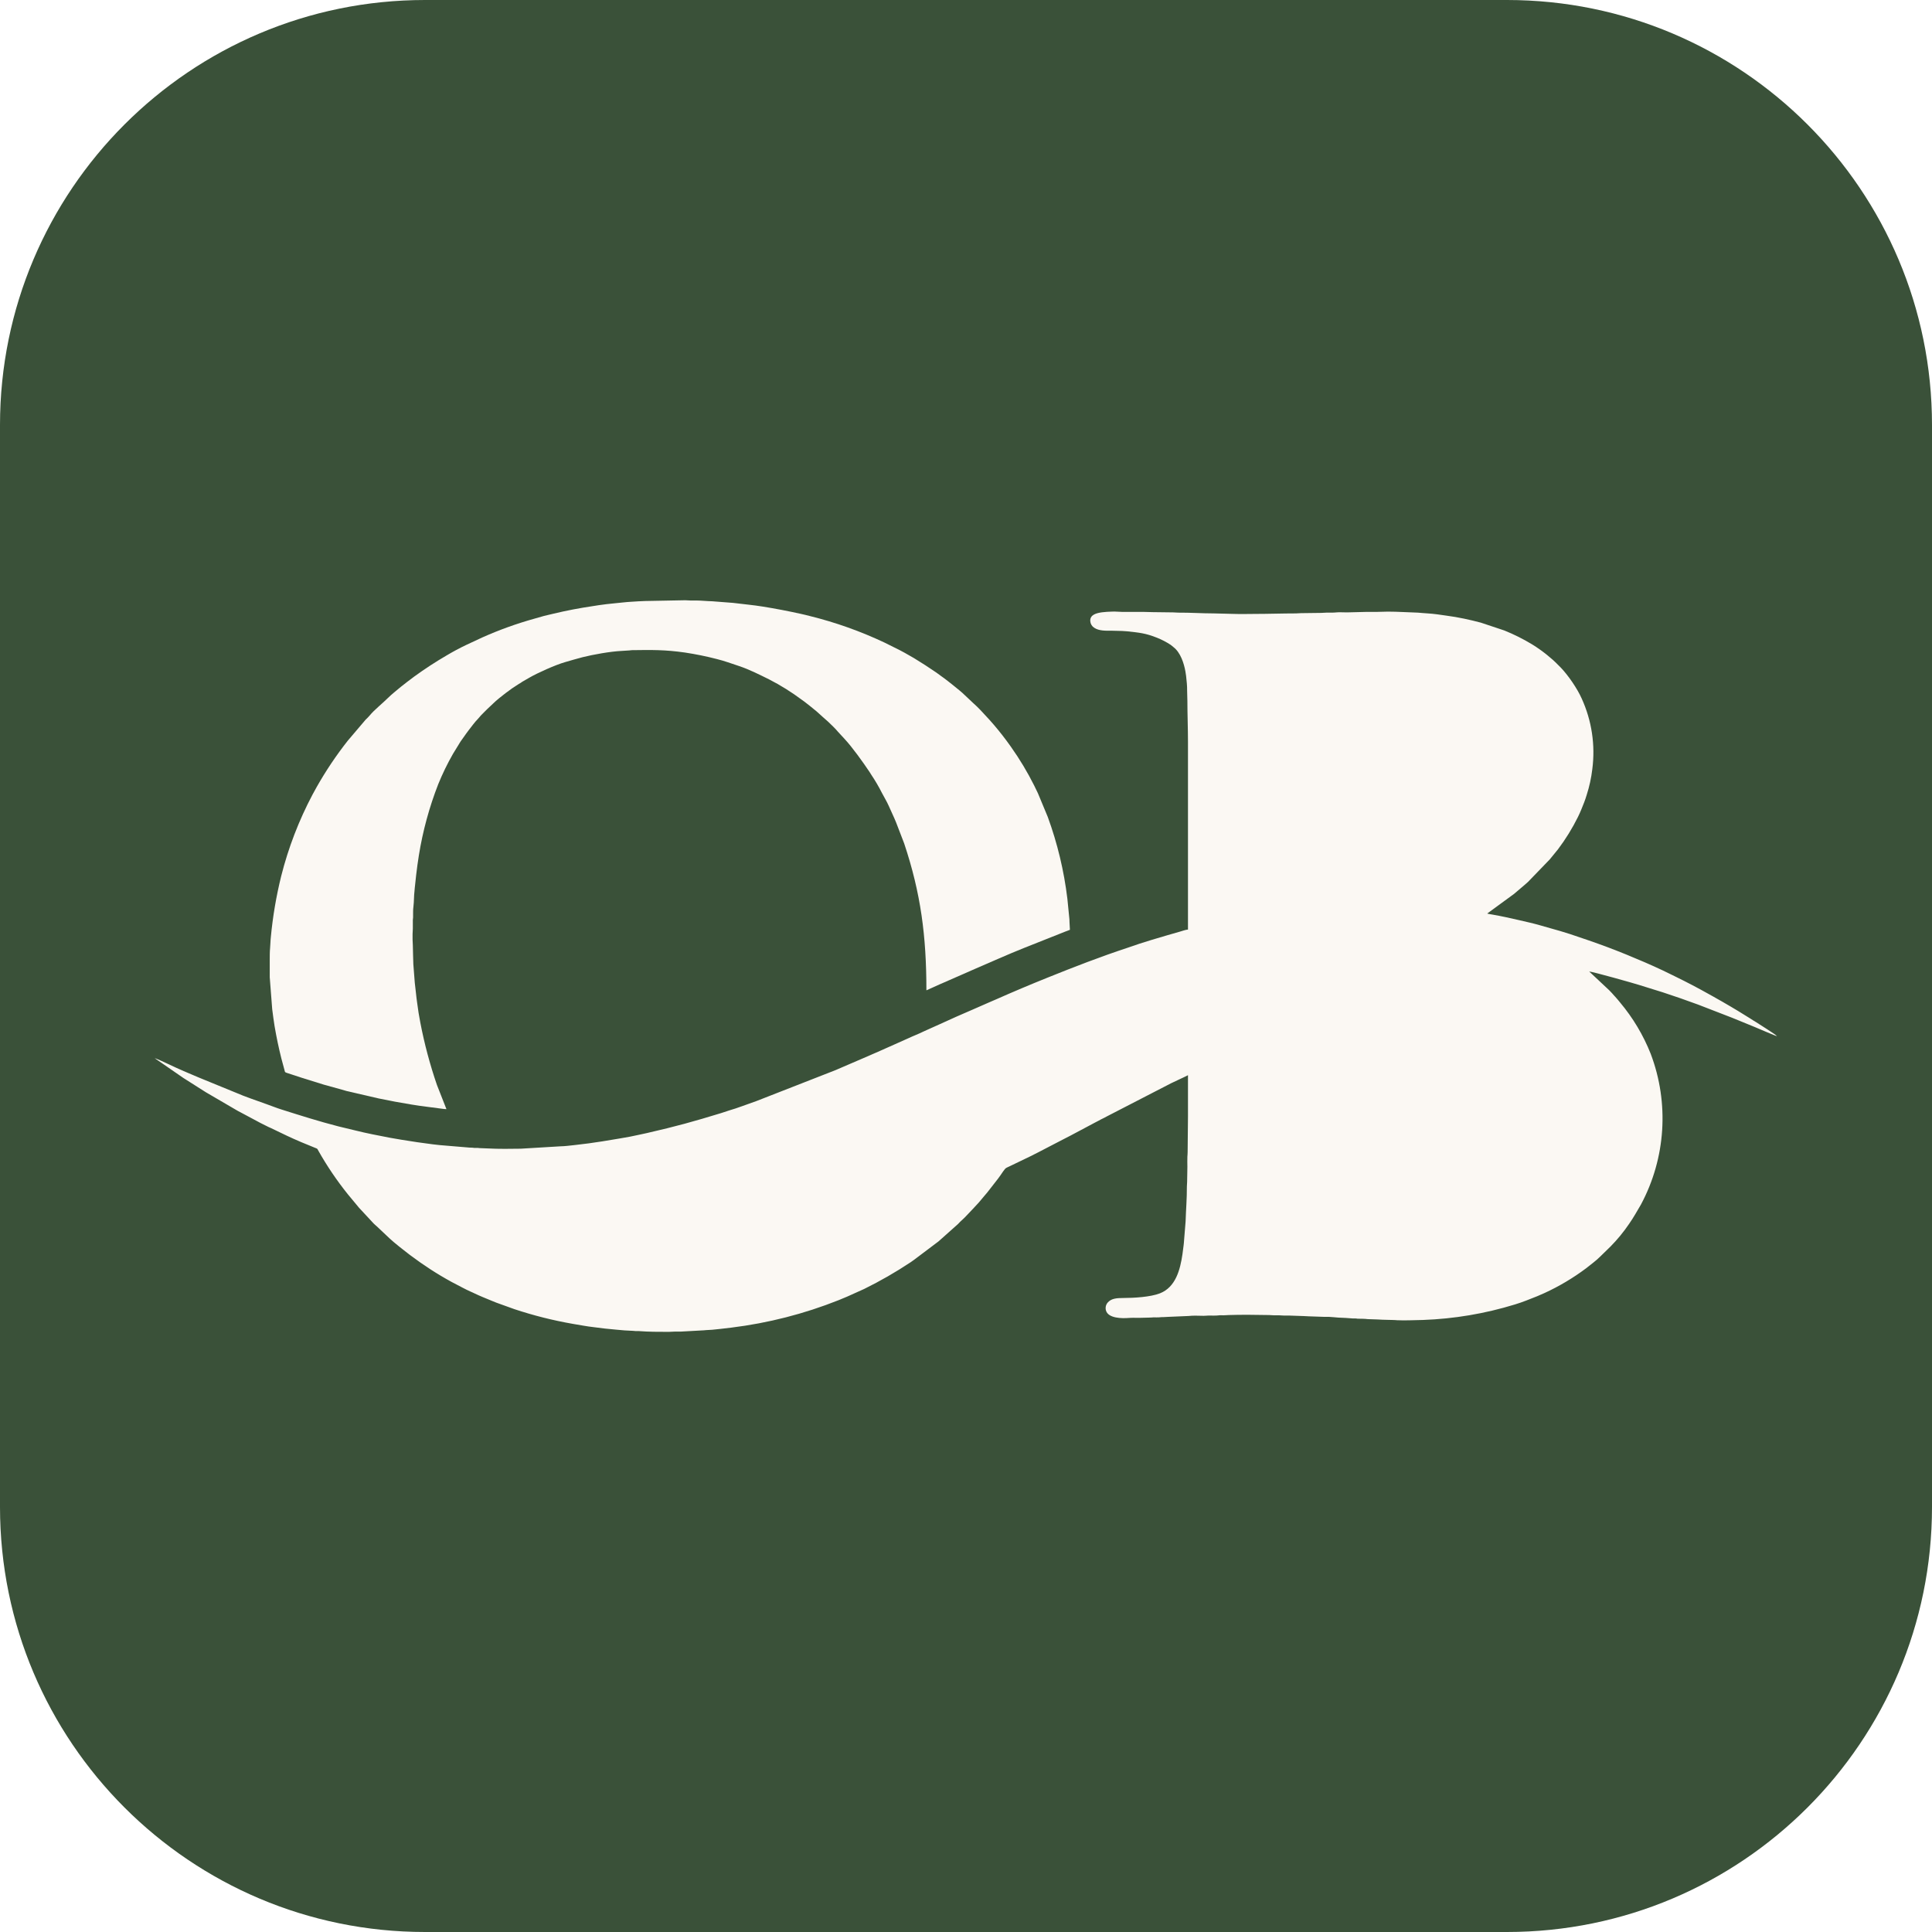
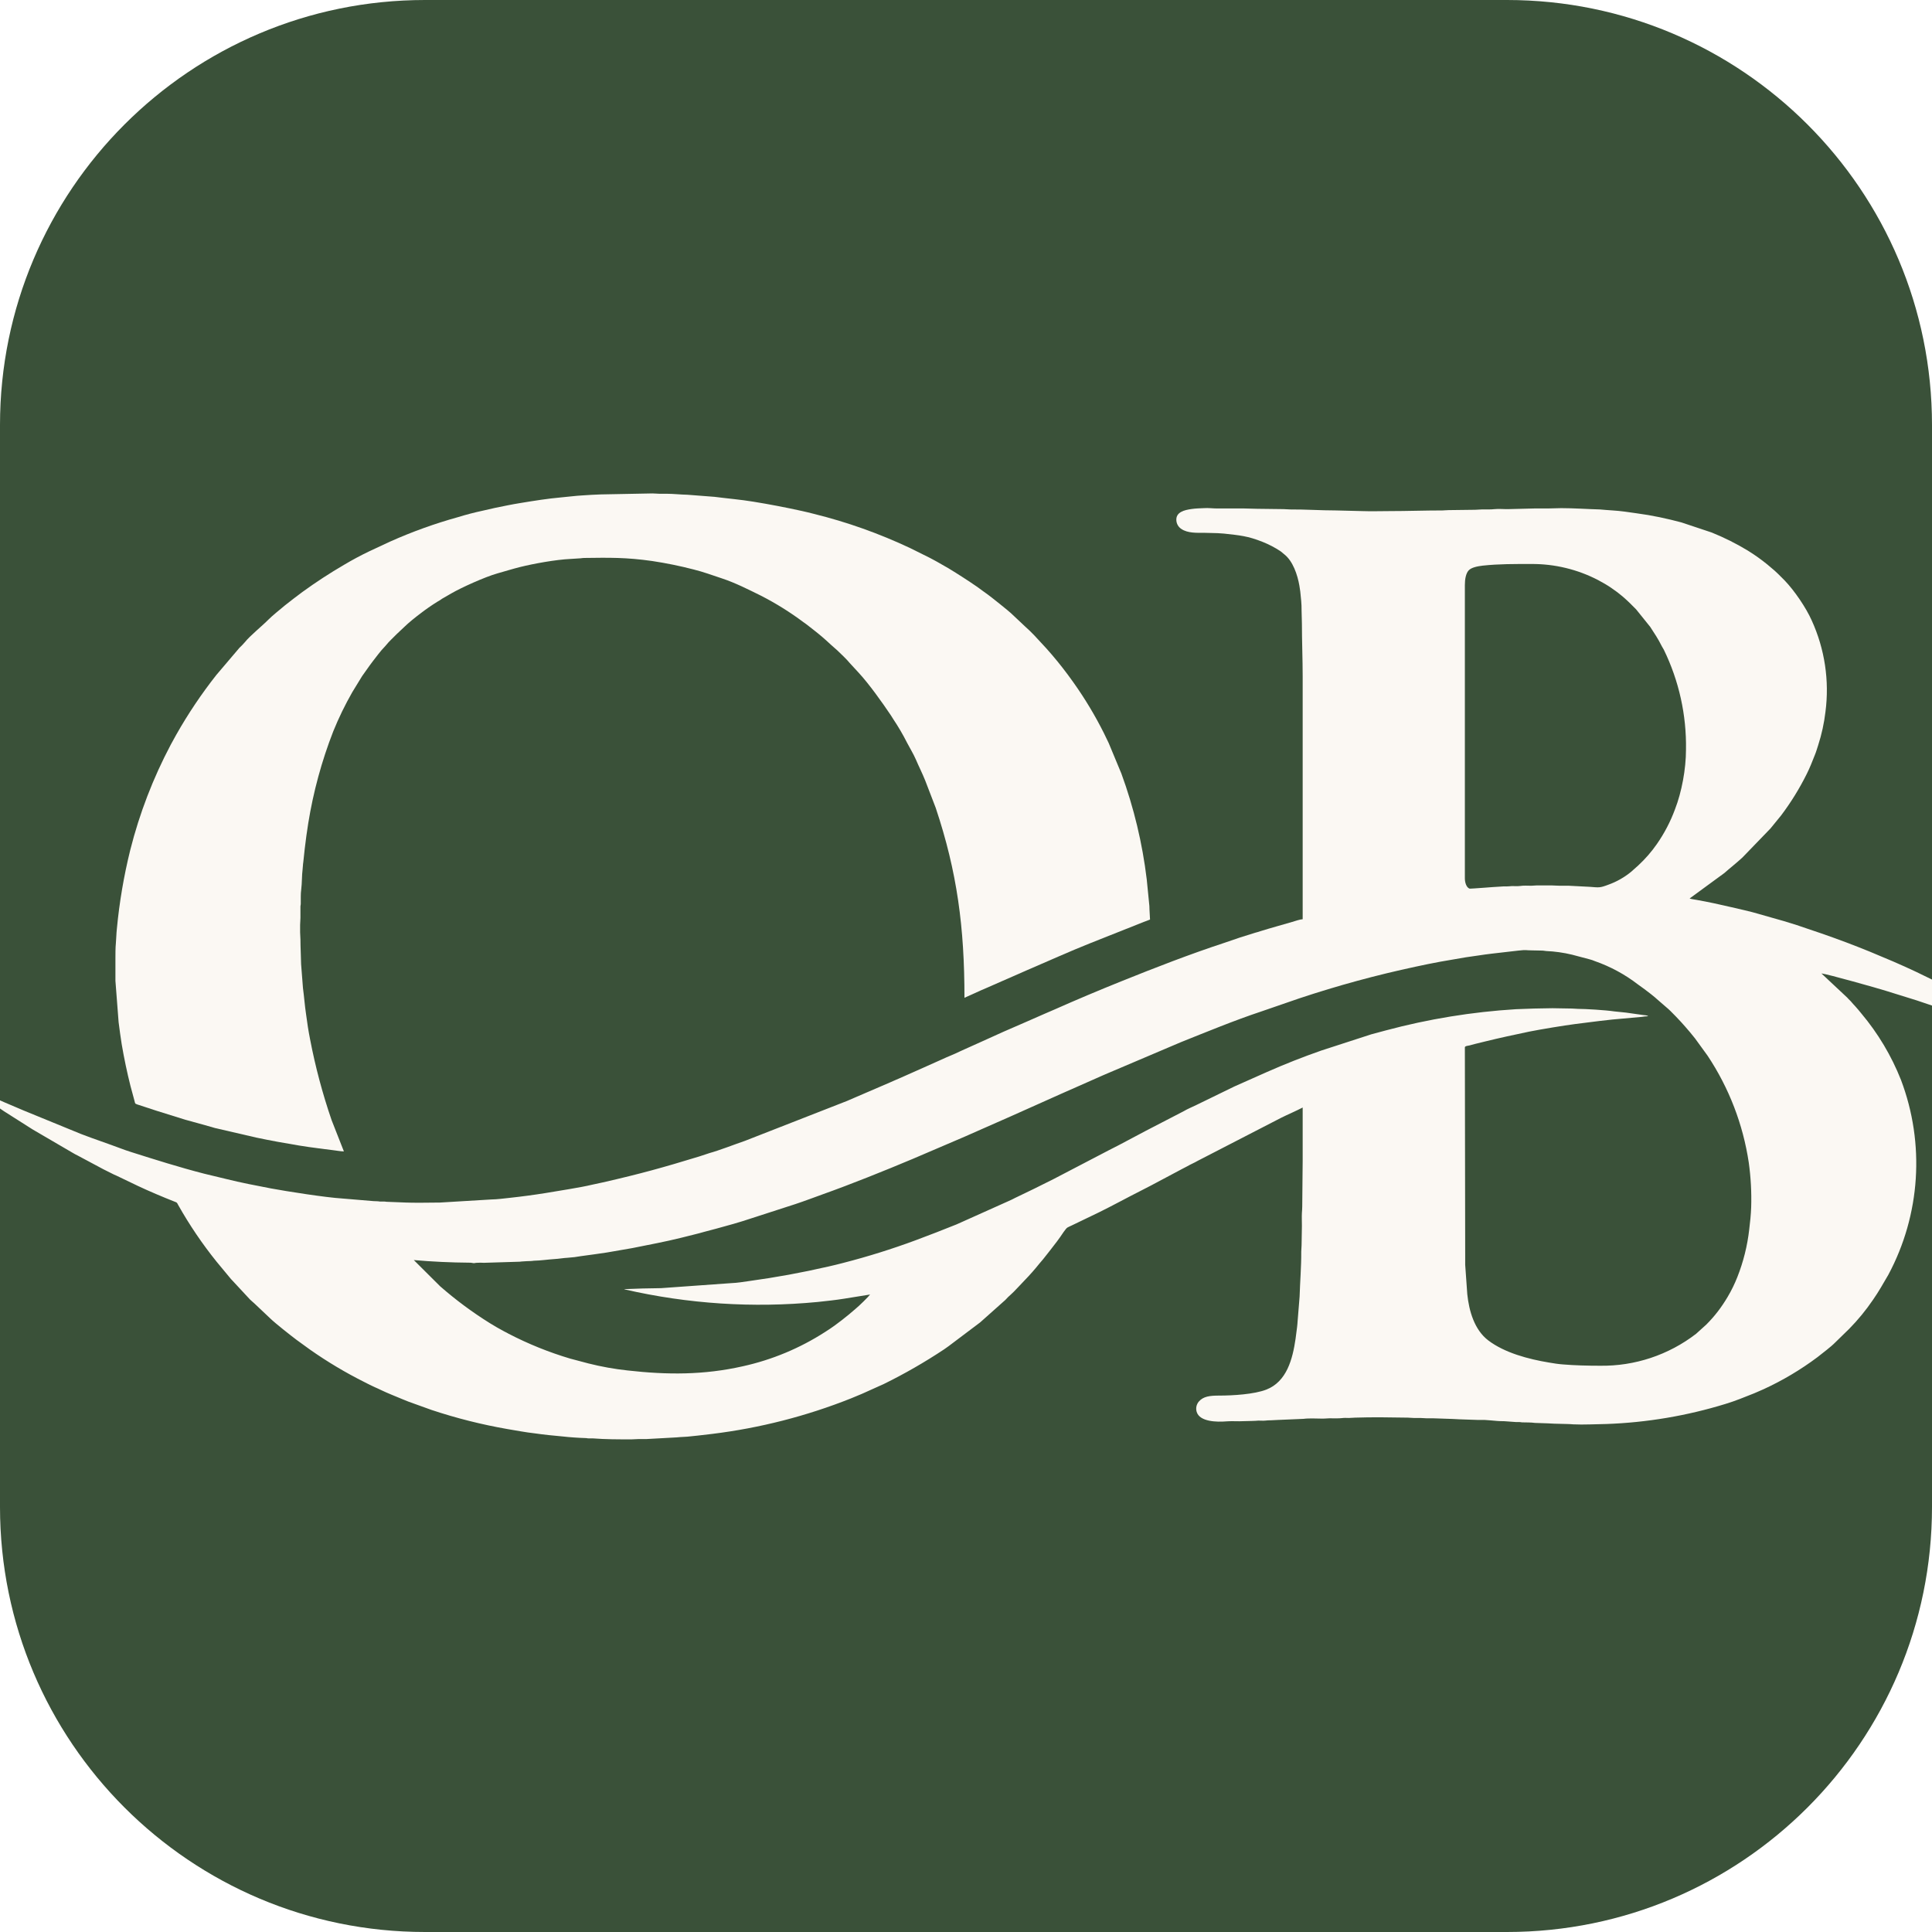
<svg xmlns="http://www.w3.org/2000/svg" viewBox="0 0 100 100">
+   <clipPath id="c">
+     <rect width="100" height="100" rx="22" />
+   </clipPath>
  <rect width="100" height="100" rx="22" fill="#3A5139" />
-   <g fill="#FBF8F3" transform="translate(5.18 28.13) scale(0.4393)">
-     <path d="M66.36 79.2c.03.03-.01.01.06.03a55 55 0 0 0 17.56 1.14c.84-.09 1.61-.17 2.42-.3l2.36-.38c-.12.18-1.03 1.07-1.32 1.3l-.61.52q-.63.52-1.29 1l-.43.3-.46.3a23 23 0 0 1-7.49 3.12c-3.55.8-6.88.79-10.5.38a26 26 0 0 1-3.57-.64l-1.66-.44a32 32 0 0 1-5.62-2.27c-.13-.07-.22-.13-.36-.19q-.68-.36-1.34-.77a35 35 0 0 1-4.53-3.36l-2.4-2.39q2.47.22 5.12.24c.16 0 .19.03.31.04.14.01.18-.03.3-.03q.34-.02.67 0l3.26-.1c.17-.03.47-.03.65-.05l.33-.01c.15 0 .15-.02.3-.03.62-.01 1.24-.11 1.87-.15.39-.02.82-.1 1.22-.12q.63-.04 1.22-.15c.79-.11 1.6-.21 2.35-.33l2.31-.4c1.48-.3 3.01-.58 4.45-.94l1.08-.27q.54-.13 1.06-.28l1.06-.28c.97-.26 2.19-.6 3.13-.92l4.08-1.32c.85-.28 1.65-.59 2.49-.89 2.61-.93 5.69-2.17 8.21-3.23l4.72-2.02 1.88-.83c3.12-1.36 6.21-2.78 9.32-4.14l1.4-.62.49-.21 6.61-2.81c2.35-.94 4.92-2 7.3-2.79l3.51-1.21a99 99 0 0 1 10.62-2.89q1.1-.24 2.23-.45l2.32-.4c.78-.1 1.56-.24 2.35-.33l2.43-.28c.82-.09.61-.02 1.25-.02l.98.02c.16.01.17.03.31.04.77.03 1.61.15 2.35.33l1.59.42c.21.05.32.1.5.17a14 14 0 0 1 3.93 2.13q.6.42 1.17.87l.37.3.18.16.9.78c.31.24 1.33 1.32 1.67 1.72q.47.53.91 1.09l1.14 1.57a24 24 0 0 1 3.75 9.73 24 24 0 0 1 .22 4.08c-.02.63-.1 1.42-.18 2.04a17 17 0 0 1-1.08 4.32q-.37.94-.88 1.8c-.57.96-1.17 1.75-1.95 2.53l-.93.84a14 14 0 0 1-8.76 2.91c-1.12 0-2.31-.03-3.38-.12-.41-.03-.86-.1-1.26-.17-1.87-.31-4.04-.88-5.54-2.02-1.27-.97-1.75-2.69-1.91-4.21l-.19-2.68v-.73l-.03-19.08c0-.14.33-.15.43-.18l.48-.13.98-.24q.98-.24 1.98-.46l2.01-.43c1-.2 3.17-.56 4.19-.69 1.26-.16 3.14-.41 4.38-.5l1.67-.15q.27-.05.58-.06c-.07-.09-.34-.09-.46-.11l-1.56-.22-1.07-.11c-.79-.12-2.63-.23-3.31-.23-.2 0-.32-.03-.55-.03l-1.77-.03c-.59 0-1.1.03-1.67.03l-1.65.06a60 60 0 0 0-11.85 1.93l-1.34.36-4.56 1.48a67 67 0 0 0-4.94 1.95l-2.97 1.32-1.17.57-2.32 1.13c-.37.18-.79.35-1.14.56l-3.42 1.77c-1.12.58-2.24 1.21-3.37 1.77l-5.1 2.66q-1.72.87-3.47 1.7c-.21.1-.35.19-.58.28l-4.75 2.13q-1.86.75-3.74 1.45a67 67 0 0 1-6.55 2.05q-.68.18-1.39.34c-2.49.57-4.73.98-7.27 1.33-.5.07-1.02.16-1.55.18l-6.43.46c-.59 0-1.08.03-1.68.03zm.66 13.69h-.04c-1.14 0-2.36 0-3.49-.09h-.37c-.15 0-.16-.03-.33-.03-.51-.01-1.49-.08-1.99-.14l-1.33-.13q-.65-.07-1.28-.16c-.83-.09-1.68-.26-2.48-.39a48 48 0 0 1-6.91-1.74l-2.11-.76-.52-.21-1.04-.43-.49-.21-.5-.23c-.18-.08-.3-.15-.48-.22q-.49-.22-.96-.47a39 39 0 0 1-4.98-2.97l-1.24-.9c-.48-.36-1.93-1.5-2.37-1.93l-1.47-1.39c-.14-.13-.25-.21-.39-.35l-1.57-1.69-.16-.17-1.31-1.58a38 38 0 0 1-3.49-5.15c-.15-.27-.08-.22-.38-.34-.97-.38-2.34-.96-3.29-1.41l-1.94-.93-.25-.11-.96-.48-2.34-1.25q-.25-.12-.48-.26l-3.63-2.12-2.63-1.67-3.39-2.34c.13.01 1.49.64 1.74.76.92.45 2.45 1.1 3.43 1.51l5.25 2.15.91.34 1.82.65c.61.21 1.2.46 1.82.65 2.21.7 4.42 1.4 6.68 1.98l1.99.48c1.36.34 2.68.59 4.08.86 1.45.27 5.01.83 6.51.92l2.87.24.3.01c.15 0 .14.02.27.03.21.01.39-.02.6.02l1.78.07c.53.03 2.41.01 3.08 0l4.66-.28c.58-.01 1.13-.09 1.71-.15q1.66-.18 3.28-.44c1.04-.18 3.17-.5 4.19-.75l1.02-.22c3.5-.8 5.46-1.35 8.77-2.36l.94-.31c.85-.23 2.34-.81 3.22-1.11l9.31-3.64.88-.38 3.02-1.3.43-.19.44-.19.43-.19 1.71-.76 1.7-.76c.57-.27 1.15-.48 1.71-.76l.42-.19 1.49-.67q2.02-.93 4.08-1.81l1.71-.75.88-.38q3-1.33 6.06-2.56c3.13-1.26 6.24-2.47 9.46-3.53q1.38-.49 2.78-.91.24-.06.47-.14c.93-.29 1.93-.56 2.88-.84.28-.08.69-.23.97-.25v-22.1c0-1.6-.07-3.25-.07-4.85 0-.42-.03-.75-.03-1.18.01-.59-.06-1.17-.12-1.74l-.08-.53c-.17-.97-.58-2.24-1.4-2.87-.13-.1-.19-.17-.33-.27a9 9 0 0 0-1.61-.84c-1.38-.55-2.09-.6-3.53-.76l-.58-.04c-.41 0-.75-.03-1.19-.03-.7 0-1.54.04-2.11-.35a1 1 0 0 1-.46-.76c-.07-.79.75-.97 1.38-1.06.33-.05.81-.07 1.13-.08.42-.03.81.03 1.19.03h2.47c.41 0 .75.03 1.19.03.83 0 1.57.03 2.41.03.23 0 .36.03.61.03 1.38-.01 2.78.09 4.17.09l2.41.06c.8.03 1.64 0 2.44 0 1.62 0 3.21-.06 4.85-.06.2 0 .34-.03.58-.03l2.4-.03c.24 0 .34-.03.58-.03.4 0 .85.01 1.2-.03.36-.04.86.01 1.24 0l2.38-.06h1.22c.45 0 .79-.03 1.22-.03 1.15 0 2.4.09 3.53.12l.6.05.56.04c.69.04 1.5.16 2.18.26l1.06.16 1.05.2q1 .21 1.97.47l2.76.92q1.71.69 3.28 1.64.94.58 1.8 1.28l.66.56.31.29.61.61c.89.93 1.94 2.47 2.46 3.64a15.3 15.3 0 0 1 1.25 8.32 16 16 0 0 1-.66 3.03c-.11.33-.18.6-.31.91-.24.61-.45 1.15-.73 1.71a24 24 0 0 1-2.34 3.79l-.97 1.19-2.56 2.65c-.53.49-1.1.93-1.64 1.41l-3.17 2.32c.1.05.48.1.64.13 1.03.18 2.12.42 3.15.66.81.19 1.65.37 2.44.6l1.19.34q1.18.32 2.33.69c1.61.54 2.86.96 4.49 1.57q1.11.42 2.19.86l1.07.45c1.32.54 2.9 1.25 4.18 1.89l.51.25a76 76 0 0 1 4 2.1q.24.12.47.26l.49.28.48.27c.66.37 1.27.75 1.92 1.13l1.39.86.47.3.25.15c.35.23 2.36 1.48 2.48 1.66-.18-.02-2.3-.95-2.63-1.08l-1.32-.54-1.32-.54-4.03-1.56c-1.37-.51-2.72-.97-4.14-1.44l-2.83-.88c-.62-.2-5.37-1.54-5.86-1.58l2.36 2.21c.14.17.3.29.43.46.09.12.18.19.29.32l.28.32.28.34a22 22 0 0 1 3.61 6.05 21.5 21.5 0 0 1-1.15 17.76c-.45.77-.88 1.54-1.39 2.27a19 19 0 0 1-2.18 2.66l-1.22 1.19c-.49.5-1.13.95-1.67 1.39a27 27 0 0 1-4.91 2.92l-.85.37c-.86.34-1.72.7-2.62.97a42 42 0 0 1-10.86 1.83c-.93.01-2.1.08-3.02.03-.18-.01-.34-.03-.57-.03l-1.16-.03c-.24 0-.36-.03-.58-.03l-1.18-.04c-.32-.05-.81-.04-1.17-.05-.14-.01-.14-.03-.27-.03h-.31l-.82-.06c-.3-.03-.58-.01-.88-.04-.34-.04-.79-.06-1.13-.09h-.61l-1.74-.06c-.22 0-.34-.03-.58-.03l-1.74-.06h-.61c-.24 0-.35-.03-.57-.03h-.61c-.23 0-.33-.03-.55-.03-.83 0-1.57-.03-2.41-.03-.82 0-1.58 0-2.38.03-.19 0-.34.03-.58.03-.19 0-.42-.02-.6.01-.33.04-.79.02-1.17.02-.2 0-.34.03-.58.03-.56 0-1.24-.05-1.77.02l-2.34.1c-.24 0-.36.03-.58.03q-.33 0-.58.03c-.18.02-.42 0-.61 0-.19.01-.32.03-.55.03-.43 0-.76.03-1.19.03-.36 0-.84-.02-1.18.01-.85.07-2.44.05-2.71-.87a1 1 0 0 1 .2-.94c.41-.47 1-.54 1.86-.54 1.2 0 3.18-.11 4.3-.55 1.85-.73 2.38-2.77 2.65-4.61l.14-1.08c.03-.2.03-.35.05-.56l.18-2.22c.04-1.35.16-2.73.15-4.09 0-.24.03-.37.03-.58l.03-1.77c0-.38-.02-.81 0-1.19.01-.18.03-.34.03-.58l.04-4.2v-4.82c-.63.33-1.33.62-1.97.94l-7.6 3.92c-.3.18-.64.31-.94.49l-.48.25-2.35 1.25-.47.25-.95.49c-1.27.64-2.52 1.33-3.8 1.96l-2.43 1.17c-.51.26-.42.11-.8.63l-.3.44-.29.4q-.63.83-1.27 1.63l-.34.4q-.63.79-1.34 1.52c-.19.19-1.06 1.14-1.23 1.27q-.28.24-.54.53l-2.29 2.04-2.88 2.17-.41.29a49 49 0 0 1-5.48 3.15l-2 .9-1.01.42a51 51 0 0 1-12.62 3.23l-1.28.15-.67.07c-.44.06-.88.05-1.32.1l-2.72.15h-.7c-.27 0-.42.03-.68.03m83.01-50.48h-.52c-.21 0-.29.03-.48.03-.34 0-.71-.03-1.02.02-.33.05-.69-.02-1.01.03q-.25.02-.51.01c-.19 0-.27.03-.48.03s-2.56.2-2.63.17c-.29-.11-.42-.57-.42-.93V15.04c0-.53.09-1.05.34-1.33s.81-.38 1.28-.44c1.49-.16 2.91-.15 4.44-.15a13 13 0 0 1 6.09 1.47l.61.34c.43.25.73.47 1.13.76l.52.42c.53.46.72.67 1.2 1.15l1.28 1.59c.42.65.7 1.05 1.06 1.77l.18.31a20 20 0 0 1 2.02 9.11c0 1.77-.39 3.86-1 5.43a14 14 0 0 1-1.66 3.18 12 12 0 0 1-1.69 1.94l-.65.58a7 7 0 0 1-2.06 1.17c-.81.31-.87.26-1.69.2l-1.92-.1h-.82c-.3 0-.49-.03-.77-.03z" />
-     <path d="M19.99 49.06v2.04l.29 3.77q.13 1.04.28 2 .33 1.94.8 3.81l.37 1.37c.06.22.02.24.25.32l1.74.57 2.63.82 1.81.5.91.26 3.76.87c1.28.27 2.54.5 3.88.72 1.18.2 2.37.32 3.57.49q.26.04.53.05l-1.12-2.85a54 54 0 0 1-1.96-7.36q-.22-1.11-.37-2.31c-.12-.79-.17-1.56-.28-2.37l-.17-2.18c-.01-.74-.06-1.51-.06-2.26 0-.25-.03-.38-.03-.64v-.67c0-.23.03-.38.03-.64v-1.01c0-.15.03-.15.03-.3.01-.41-.02-.86.04-1.27.08-.63.05-1.25.13-1.88.03-.23.02-.39.06-.62l.13-1.21c.1-.81.19-1.55.32-2.33a41 41 0 0 1 2.28-8.38q.75-1.85 1.74-3.58l.76-1.24q.12-.21.27-.41l.54-.76.29-.39c.32-.4.7-.94 1.05-1.29l.16-.18c.25-.32.67-.7.97-1.01l.69-.65c.37-.37 1.06-.92 1.46-1.22q.75-.58 1.57-1.09.21-.11.41-.26l.85-.49c.91-.53 3.06-1.5 4.19-1.82.68-.19 1.38-.41 2.06-.58 1.24-.31 3.28-.68 4.6-.74l.94-.06c.14-.01.15-.03.31-.03 2.28-.03 3.83-.06 6.21.28q1.92.29 3.77.77c.89.22 1.72.53 2.57.81 1.24.41 2.41 1.01 3.57 1.58a27 27 0 0 1 3.85 2.4l.32.23.64.5q.8.62 1.54 1.32l.6.53c.25.23.95.91 1.13 1.15l.82.89c.93 1 2.17 2.74 2.94 3.89l.22.35q.69 1.03 1.25 2.14c.26.5.56.98.79 1.5.28.66.6 1.28.87 1.96l.95 2.47c1.96 5.86 2.62 10.9 2.62 17.31l1.53-.69.26-.11 3.92-1.72c1.92-.82 3.83-1.69 5.79-2.47l4.86-1.93.27-.1q.15-.07.28-.11l-.05-.92-.01-.32-.24-2.42a43 43 0 0 0-2.31-9.64l-1.16-2.79-.44-.91a35 35 0 0 0-2.73-4.55l-.28-.39-.27-.37a34 34 0 0 0-1.95-2.39l-1.11-1.2q-.4-.42-.84-.81l-1.02-.96c-.3-.31-.94-.81-1.27-1.08l-.73-.58-.38-.29-.39-.28-.56-.41a56 56 0 0 0-2.63-1.7l-1.05-.6-.22-.12-.43-.23-1.77-.88a47 47 0 0 0-8.8-3.13c-.37-.09-.69-.18-1.08-.26a79 79 0 0 0-4.44-.85c-1.15-.19-2.37-.29-3.53-.44l-2.46-.19c-.61-.01-1.29-.09-1.89-.09h-.67c-.22 0-.38-.03-.63-.03h-.01l-4.7.09q-.83.03-1.67.09c-.61.03-1.33.13-1.93.18-1.25.11-2.48.31-3.7.51-.82.13-1.56.29-2.35.45l-1.14.26q-1.12.24-2.22.58a44 44 0 0 0-6.17 2.22l-1.91.89q-1.17.56-2.28 1.22a45 45 0 0 0-3.82 2.49q-.81.6-1.59 1.22c-.38.32-1.18.96-1.51 1.3-.54.55-1.7 1.49-2.13 2.04q-.24.28-.51.53l-2.1 2.47a43 43 0 0 0-3.66 5.45l-.5.91a43 43 0 0 0-3.69 9.6 49 49 0 0 0-1.22 7.19c-.05.43-.05.89-.09 1.31-.04.37-.04.98-.04 1.37m177.59 8.99.06.03z" />
+   <g clip-path="url(#c)">
+     <g fill="#FBF8F3" fill-rule="evenodd" transform="translate(-5.38 21.74) scale(0.568)">
+       <path d="M66.36 79.2c.03.03-.01.01.06.03a55 55 0 0 0 17.56 1.14c.84-.09 1.61-.17 2.42-.3l2.36-.38c-.12.18-1.03 1.07-1.32 1.3l-.61.52q-.63.52-1.29 1l-.43.3-.46.3a23 23 0 0 1-7.49 3.12c-3.55.8-6.88.79-10.5.38a26 26 0 0 1-3.57-.64l-1.66-.44a32 32 0 0 1-5.62-2.27c-.13-.07-.22-.13-.36-.19q-.68-.36-1.34-.77a35 35 0 0 1-4.53-3.36l-2.4-2.39q2.47.22 5.12.24c.16 0 .19.03.31.04.14.01.18-.03.3-.03q.34-.02.67 0l3.26-.1c.17-.03.47-.03.65-.05l.33-.01c.15 0 .15-.02.3-.03.62-.01 1.24-.11 1.87-.15.39-.02.82-.1 1.22-.12q.63-.04 1.22-.15c.79-.11 1.6-.21 2.35-.33l2.31-.4c1.48-.3 3.01-.58 4.45-.94l1.08-.27q.54-.13 1.06-.28l1.06-.28c.97-.26 2.19-.6 3.13-.92l4.08-1.32c.85-.28 1.65-.59 2.49-.89 2.61-.93 5.69-2.17 8.21-3.23l4.72-2.02 1.88-.83c3.12-1.36 6.21-2.78 9.32-4.14l1.4-.62.49-.21 6.61-2.81c2.35-.94 4.92-2 7.3-2.79l3.51-1.21a99 99 0 0 1 10.62-2.89q1.1-.24 2.23-.45l2.32-.4c.78-.1 1.56-.24 2.35-.33l2.43-.28c.82-.09.61-.02 1.25-.02l.98.02c.16.01.17.03.31.04.77.03 1.61.15 2.35.33l1.59.42c.21.05.32.1.5.17a14 14 0 0 1 3.93 2.13q.6.42 1.17.87l.37.3.18.16.9.78c.31.24 1.33 1.32 1.67 1.72q.47.53.91 1.09l1.14 1.57a24 24 0 0 1 3.75 9.73 24 24 0 0 1 .22 4.08c-.02.63-.1 1.42-.18 2.04a17 17 0 0 1-1.08 4.32q-.37.94-.88 1.8c-.57.96-1.17 1.75-1.95 2.53l-.93.84a14 14 0 0 1-8.76 2.91c-1.12 0-2.31-.03-3.38-.12-.41-.03-.86-.1-1.26-.17-1.87-.31-4.04-.88-5.54-2.02-1.27-.97-1.75-2.69-1.91-4.21l-.19-2.68v-.73l-.03-19.08c0-.14.33-.15.43-.18l.48-.13.98-.24q.98-.24 1.98-.46l2.01-.43c1-.2 3.17-.56 4.19-.69 1.26-.16 3.14-.41 4.38-.5l1.67-.15q.27-.05.58-.06c-.07-.09-.34-.09-.46-.11l-1.56-.22-1.07-.11c-.79-.12-2.63-.23-3.31-.23-.2 0-.32-.03-.55-.03l-1.77-.03c-.59 0-1.1.03-1.67.03l-1.65.06a60 60 0 0 0-11.85 1.93l-1.34.36-4.56 1.48a67 67 0 0 0-4.94 1.95l-2.97 1.32-1.17.57-2.32 1.13c-.37.18-.79.35-1.14.56l-3.42 1.77c-1.12.58-2.24 1.21-3.37 1.77l-5.1 2.66q-1.72.87-3.47 1.7c-.21.1-.35.19-.58.28l-4.75 2.13q-1.86.75-3.74 1.45a67 67 0 0 1-6.55 2.05q-.68.18-1.39.34c-2.49.57-4.73.98-7.27 1.33-.5.07-1.02.16-1.55.18l-6.43.46c-.59 0-1.08.03-1.68.03zm.66 13.69h-.04c-1.14 0-2.36 0-3.49-.09h-.37c-.15 0-.16-.03-.33-.03-.51-.01-1.49-.08-1.99-.14l-1.33-.13q-.65-.07-1.28-.16c-.83-.09-1.68-.26-2.48-.39a48 48 0 0 1-6.91-1.74l-2.11-.76-.52-.21-1.04-.43-.49-.21-.5-.23c-.18-.08-.3-.15-.48-.22q-.49-.22-.96-.47a39 39 0 0 1-4.98-2.97l-1.24-.9c-.48-.36-1.93-1.5-2.37-1.93l-1.47-1.39c-.14-.13-.25-.21-.39-.35l-1.57-1.69-.16-.17-1.31-1.58a38 38 0 0 1-3.49-5.15c-.15-.27-.08-.22-.38-.34-.97-.38-2.34-.96-3.29-1.41l-1.94-.93-.25-.11-.96-.48-2.34-1.25q-.25-.12-.48-.26l-3.63-2.12-2.63-1.67-3.39-2.34c.13.01 1.49.64 1.74.76.92.45 2.45 1.1 3.43 1.51l5.25 2.15.91.34 1.82.65c.61.21 1.2.46 1.82.65 2.21.7 4.42 1.4 6.68 1.98l1.99.48c1.36.34 2.68.59 4.08.86 1.45.27 5.01.83 6.51.92l2.87.24.3.01c.15 0 .14.02.27.03.21.01.39-.02.6.02l1.78.07c.53.03 2.41.01 3.08 0l4.66-.28c.58-.01 1.13-.09 1.71-.15q1.66-.18 3.28-.44c1.04-.18 3.17-.5 4.19-.75l1.02-.22c3.5-.8 5.46-1.35 8.77-2.36l.94-.31c.85-.23 2.34-.81 3.22-1.11l9.31-3.64.88-.38 3.02-1.3.43-.19.44-.19.43-.19 1.71-.76 1.7-.76c.57-.27 1.15-.48 1.71-.76l.42-.19 1.49-.67q2.02-.93 4.08-1.81l1.71-.75.88-.38q3-1.33 6.06-2.56c3.13-1.26 6.24-2.47 9.46-3.53q1.38-.49 2.78-.91.24-.06.47-.14c.93-.29 1.93-.56 2.88-.84.28-.08.69-.23.97-.25v-22.1c0-1.6-.07-3.25-.07-4.85 0-.42-.03-.75-.03-1.18.01-.59-.06-1.17-.12-1.74l-.08-.53c-.17-.97-.58-2.24-1.4-2.87-.13-.1-.19-.17-.33-.27a9 9 0 0 0-1.61-.84c-1.38-.55-2.09-.6-3.53-.76l-.58-.04c-.41 0-.75-.03-1.19-.03-.7 0-1.54.04-2.11-.35a1 1 0 0 1-.46-.76c-.07-.79.75-.97 1.38-1.06.33-.05.81-.07 1.13-.08.42-.03.81.03 1.19.03h2.47c.41 0 .75.03 1.19.03.83 0 1.57.03 2.41.03.23 0 .36.03.61.03 1.38-.01 2.78.09 4.17.09l2.41.06c.8.03 1.64 0 2.44 0 1.62 0 3.21-.06 4.85-.06.2 0 .34-.03.58-.03l2.4-.03c.24 0 .34-.03.58-.03.4 0 .85.01 1.2-.03.36-.04.86.01 1.24 0l2.38-.06h1.22c.45 0 .79-.03 1.22-.03 1.15 0 2.4.09 3.53.12l.6.05.56.04c.69.04 1.5.16 2.18.26l1.06.16 1.05.2q1 .21 1.97.47l2.76.92q1.71.69 3.28 1.64.94.58 1.8 1.28l.66.56.31.29.61.61c.89.93 1.94 2.47 2.46 3.64a15.3 15.3 0 0 1 1.25 8.32 16 16 0 0 1-.66 3.03c-.11.33-.18.6-.31.91-.24.61-.45 1.15-.73 1.71a24 24 0 0 1-2.34 3.79l-.97 1.19-2.56 2.65c-.53.49-1.1.93-1.64 1.41l-3.17 2.32c.1.05.48.1.64.13 1.03.18 2.12.42 3.15.66.81.19 1.65.37 2.44.6l1.19.34q1.18.32 2.33.69c1.61.54 2.86.96 4.49 1.57q1.11.42 2.19.86l1.07.45c1.32.54 2.9 1.25 4.18 1.89l.51.25a76 76 0 0 1 4 2.1q.24.12.47.26l.49.28.48.27c.66.37 1.27.75 1.92 1.13l1.39.86.47.3.25.15c.35.23 2.36 1.48 2.48 1.66-.18-.02-2.3-.95-2.63-1.08l-1.32-.54-1.32-.54-4.03-1.56c-1.37-.51-2.72-.97-4.14-1.44l-2.83-.88c-.62-.2-5.37-1.54-5.86-1.58l2.36 2.21c.14.17.3.29.43.46.09.12.18.19.29.32l.28.32.28.34a22 22 0 0 1 3.61 6.05 21.5 21.5 0 0 1-1.15 17.76c-.45.77-.88 1.54-1.39 2.27a19 19 0 0 1-2.18 2.66l-1.22 1.19c-.49.5-1.13.95-1.67 1.39a27 27 0 0 1-4.91 2.92l-.85.37c-.86.34-1.72.7-2.62.97a42 42 0 0 1-10.86 1.83c-.93.01-2.1.08-3.02.03-.18-.01-.34-.03-.57-.03l-1.16-.03c-.24 0-.36-.03-.58-.03l-1.18-.04c-.32-.05-.81-.04-1.17-.05-.14-.01-.14-.03-.27-.03h-.31l-.82-.06c-.3-.03-.58-.01-.88-.04-.34-.04-.79-.06-1.13-.09h-.61l-1.74-.06c-.22 0-.34-.03-.58-.03l-1.74-.06h-.61c-.24 0-.35-.03-.57-.03h-.61c-.23 0-.33-.03-.55-.03-.83 0-1.57-.03-2.41-.03-.82 0-1.58 0-2.38.03-.19 0-.34.03-.58.03-.19 0-.42-.02-.6.01-.33.04-.79.02-1.17.02-.2 0-.34.03-.58.03-.56 0-1.24-.05-1.77.02l-2.34.1c-.24 0-.36.03-.58.03q-.33 0-.58.03c-.18.02-.42 0-.61 0-.19.01-.32.03-.55.03-.43 0-.76.03-1.19.03-.36 0-.84-.02-1.18.01-.85.07-2.44.05-2.71-.87a1 1 0 0 1 .2-.94c.41-.47 1-.54 1.86-.54 1.2 0 3.18-.11 4.3-.55 1.85-.73 2.38-2.77 2.65-4.61l.14-1.08c.03-.2.03-.35.05-.56l.18-2.22c.04-1.35.16-2.73.15-4.09 0-.24.03-.37.03-.58l.03-1.77c0-.38-.02-.81 0-1.19.01-.18.03-.34.03-.58l.04-4.2v-4.82c-.63.33-1.33.62-1.97.94l-7.6 3.92c-.3.18-.64.31-.94.49l-.48.25-2.35 1.25-.47.25-.95.49c-1.27.64-2.52 1.33-3.8 1.96l-2.43 1.17c-.51.26-.42.11-.8.63l-.3.44-.29.4q-.63.83-1.27 1.63l-.34.4q-.63.79-1.34 1.52c-.19.19-1.06 1.14-1.23 1.27q-.28.24-.54.53l-2.29 2.04-2.88 2.17-.41.29a49 49 0 0 1-5.48 3.15l-2 .9-1.01.42a51 51 0 0 1-12.62 3.23l-1.28.15-.67.07c-.44.06-.88.05-1.32.1l-2.72.15h-.7c-.27 0-.42.03-.68.03m83.01-50.48h-.52c-.21 0-.29.03-.48.03-.34 0-.71-.03-1.02.02-.33.05-.69-.02-1.01.03q-.25.02-.51.01c-.19 0-.27.03-.48.03s-2.56.2-2.63.17c-.29-.11-.42-.57-.42-.93V15.04c0-.53.09-1.05.34-1.33s.81-.38 1.28-.44c1.49-.16 2.91-.15 4.44-.15a13 13 0 0 1 6.09 1.47l.61.34c.43.25.73.47 1.13.76l.52.42c.53.46.72.67 1.2 1.15l1.28 1.59c.42.65.7 1.05 1.06 1.77l.18.31a20 20 0 0 1 2.02 9.11c0 1.77-.39 3.86-1 5.43a14 14 0 0 1-1.66 3.18 12 12 0 0 1-1.69 1.94l-.65.58a7 7 0 0 1-2.06 1.17c-.81.31-.87.26-1.69.2l-1.92-.1h-.82c-.3 0-.49-.03-.77-.03z" class="fil0" />
+       <path d="M19.99 49.06v2.04l.29 3.77q.13 1.04.28 2 .33 1.94.8 3.81l.37 1.37c.06.22.02.24.25.32l1.74.57 2.63.82 1.81.5.91.26 3.76.87c1.28.27 2.54.5 3.88.72 1.18.2 2.37.32 3.57.49q.26.04.53.05l-1.12-2.85a54 54 0 0 1-1.96-7.36q-.22-1.11-.37-2.31c-.12-.79-.17-1.56-.28-2.37l-.17-2.18c-.01-.74-.06-1.51-.06-2.26 0-.25-.03-.38-.03-.64v-.67c0-.23.03-.38.03-.64v-1.01c0-.15.03-.15.03-.3.01-.41-.02-.86.04-1.27.08-.63.05-1.25.13-1.88.03-.23.02-.39.06-.62l.13-1.21c.1-.81.19-1.55.32-2.33a41 41 0 0 1 2.28-8.38q.75-1.85 1.74-3.58l.76-1.24q.12-.21.27-.41l.54-.76.29-.39c.32-.4.7-.94 1.05-1.29l.16-.18c.25-.32.67-.7.97-1.01l.69-.65c.37-.37 1.06-.92 1.46-1.22q.75-.58 1.57-1.09.21-.11.41-.26l.85-.49c.91-.53 3.06-1.5 4.19-1.82.68-.19 1.38-.41 2.06-.58 1.24-.31 3.28-.68 4.6-.74l.94-.06c.14-.01.15-.03.31-.03 2.28-.03 3.83-.06 6.21.28q1.92.29 3.77.77c.89.22 1.72.53 2.57.81 1.24.41 2.41 1.01 3.57 1.58a27 27 0 0 1 3.85 2.4l.32.23.64.5q.8.62 1.54 1.32l.6.53c.25.23.95.91 1.13 1.15l.82.89c.93 1 2.17 2.74 2.94 3.89l.22.35q.69 1.03 1.25 2.14c.26.5.56.98.79 1.5.28.66.6 1.28.87 1.96l.95 2.47c1.96 5.86 2.62 10.9 2.62 17.31l1.53-.69.26-.11 3.92-1.72c1.92-.82 3.83-1.69 5.79-2.47l4.86-1.93.27-.1q.15-.07.28-.11l-.05-.92-.01-.32-.24-2.42a43 43 0 0 0-2.31-9.64l-1.16-2.79-.44-.91a35 35 0 0 0-2.73-4.55l-.28-.39-.27-.37a34 34 0 0 0-1.95-2.39l-1.11-1.2q-.4-.42-.84-.81l-1.02-.96c-.3-.31-.94-.81-1.27-1.08l-.73-.58-.38-.29-.39-.28-.56-.41a56 56 0 0 0-2.63-1.7l-1.05-.6-.22-.12-.43-.23-1.77-.88a47 47 0 0 0-8.8-3.13c-.37-.09-.69-.18-1.08-.26a79 79 0 0 0-4.44-.85c-1.15-.19-2.37-.29-3.53-.44l-2.46-.19c-.61-.01-1.29-.09-1.89-.09h-.67c-.22 0-.38-.03-.63-.03h-.01l-4.7.09q-.83.03-1.67.09c-.61.03-1.33.13-1.93.18-1.25.11-2.48.31-3.7.51-.82.13-1.56.29-2.35.45l-1.14.26q-1.12.24-2.22.58a44 44 0 0 0-6.17 2.22l-1.91.89q-1.17.56-2.28 1.22a45 45 0 0 0-3.82 2.49q-.81.6-1.59 1.22c-.38.32-1.18.96-1.51 1.3-.54.55-1.7 1.49-2.13 2.04q-.24.28-.51.53l-2.1 2.47a43 43 0 0 0-3.66 5.45l-.5.91a43 43 0 0 0-3.69 9.6 49 49 0 0 0-1.22 7.19c-.05.43-.05.89-.09 1.31-.04.37-.04.98-.04 1.37m177.59 8.99.06.03z" class="fil0" />
+     </g>
  </g>
</svg>
